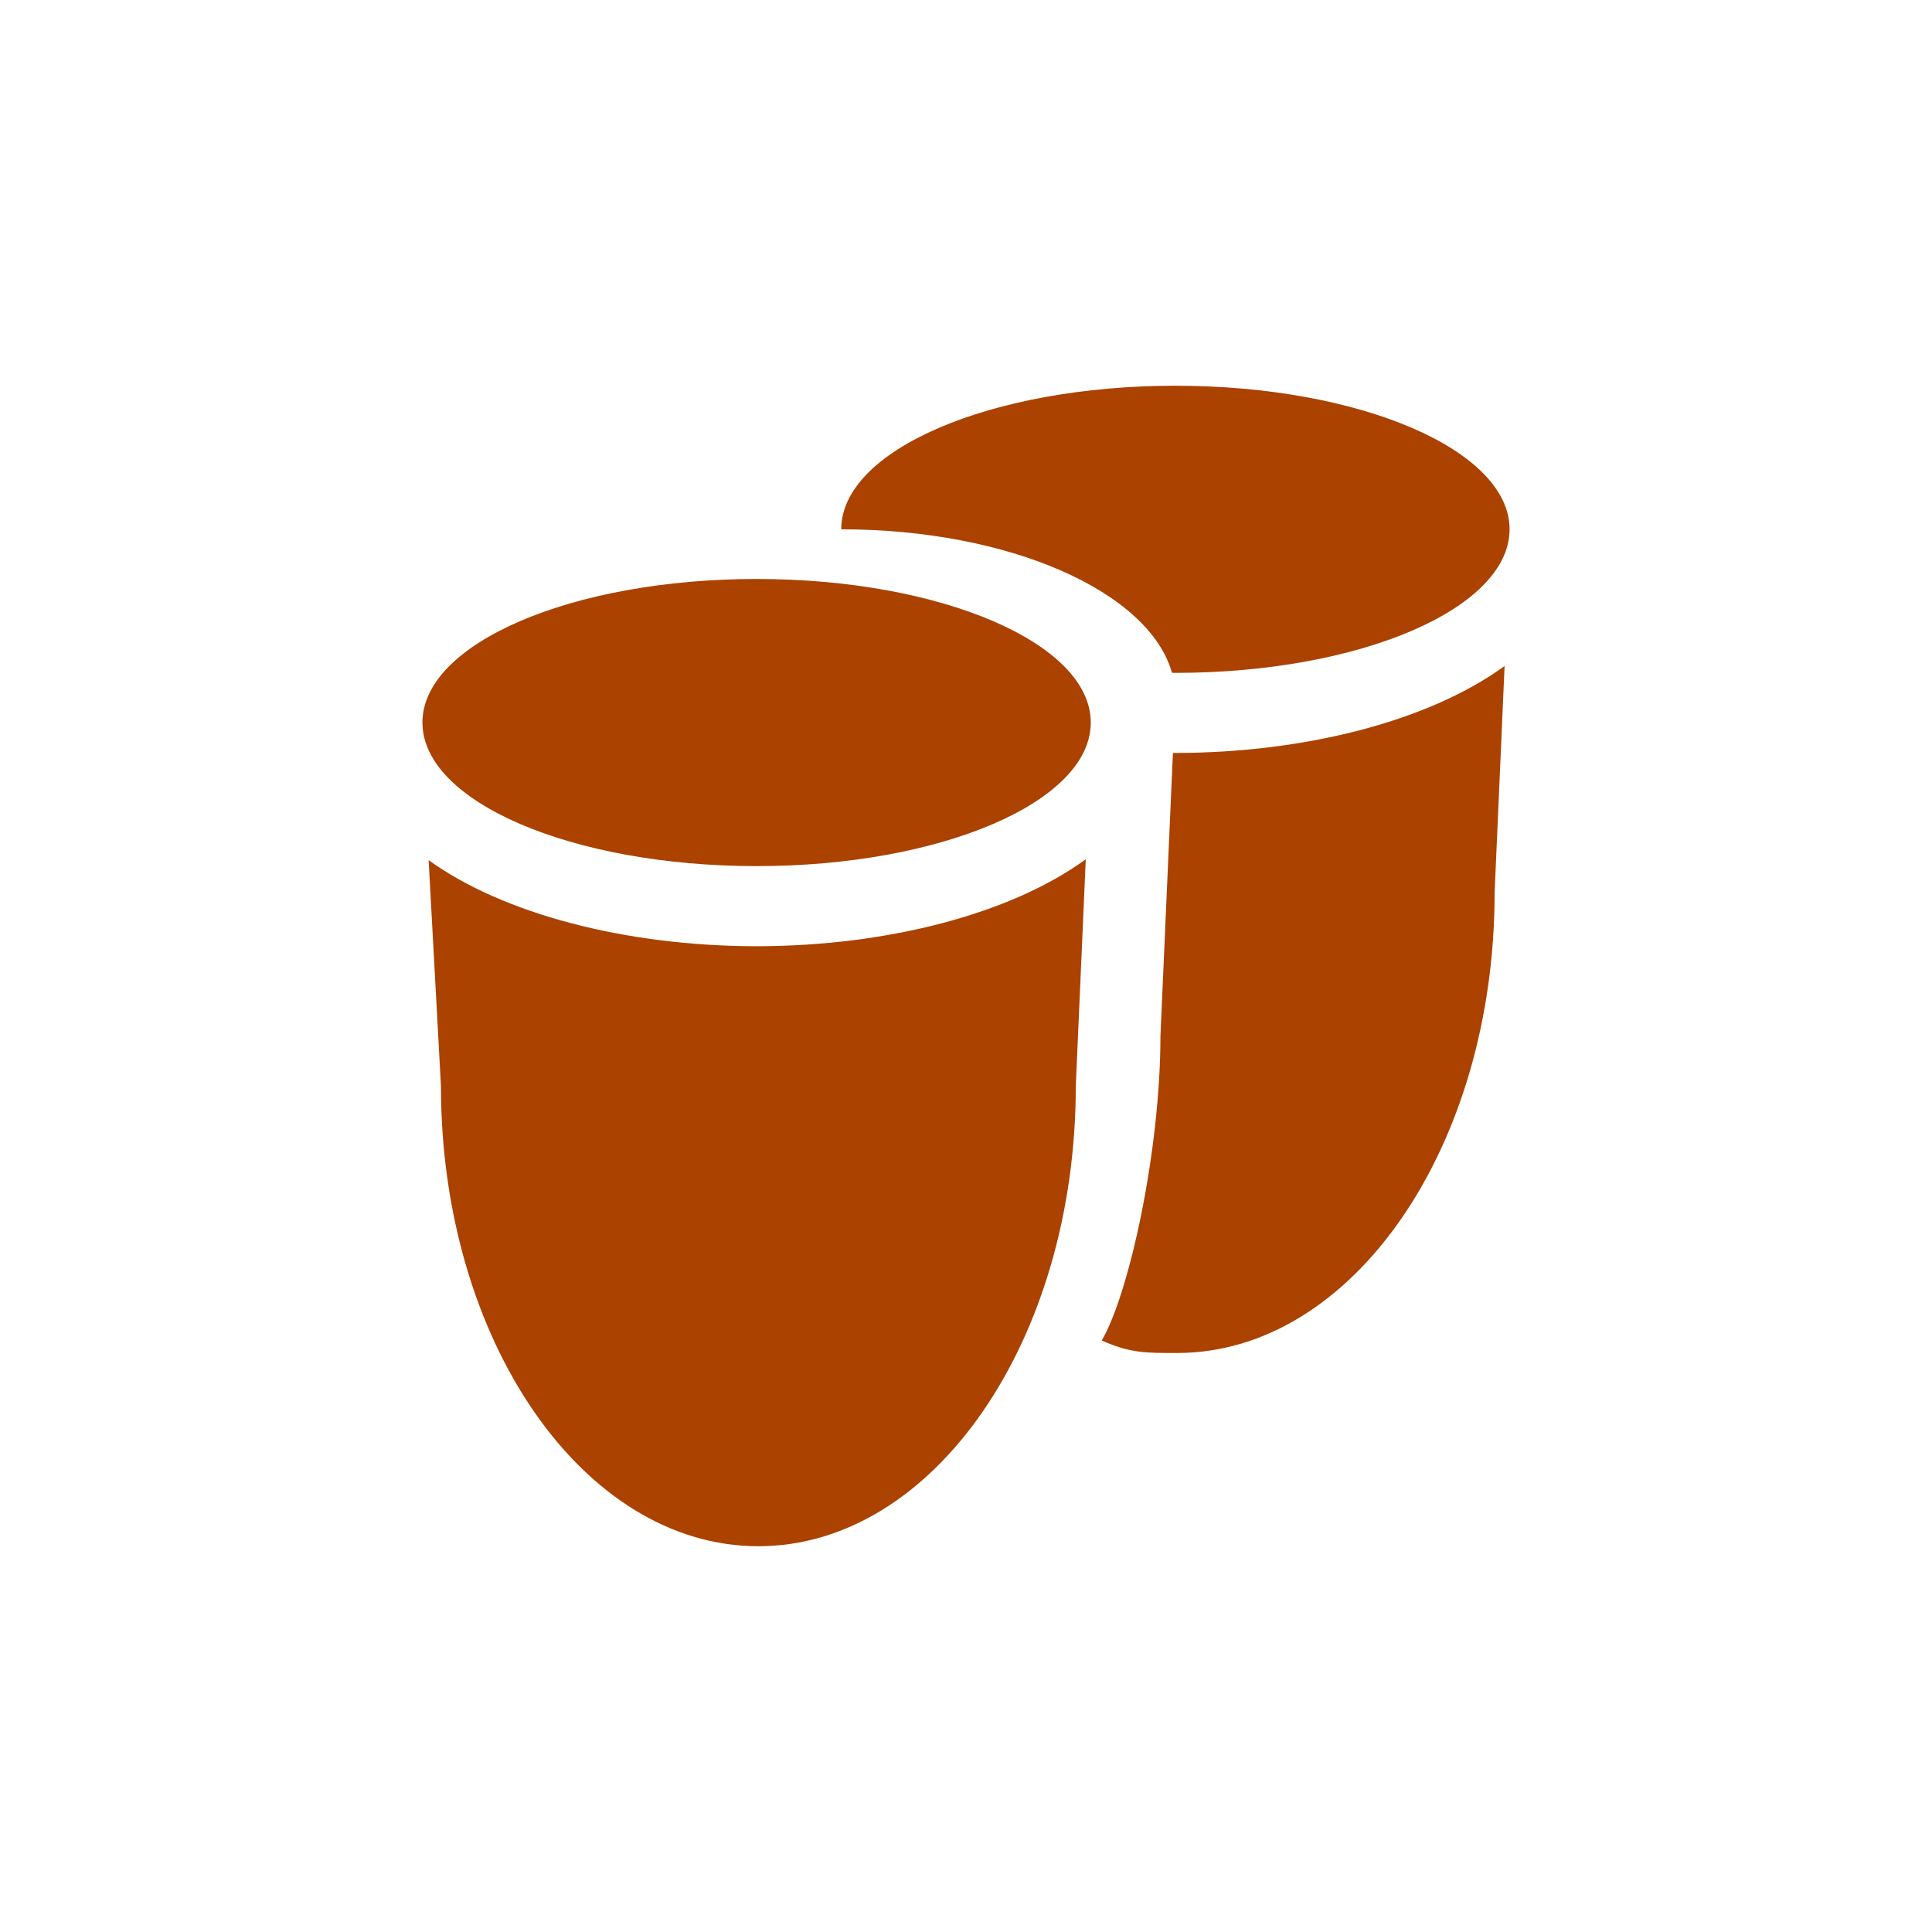
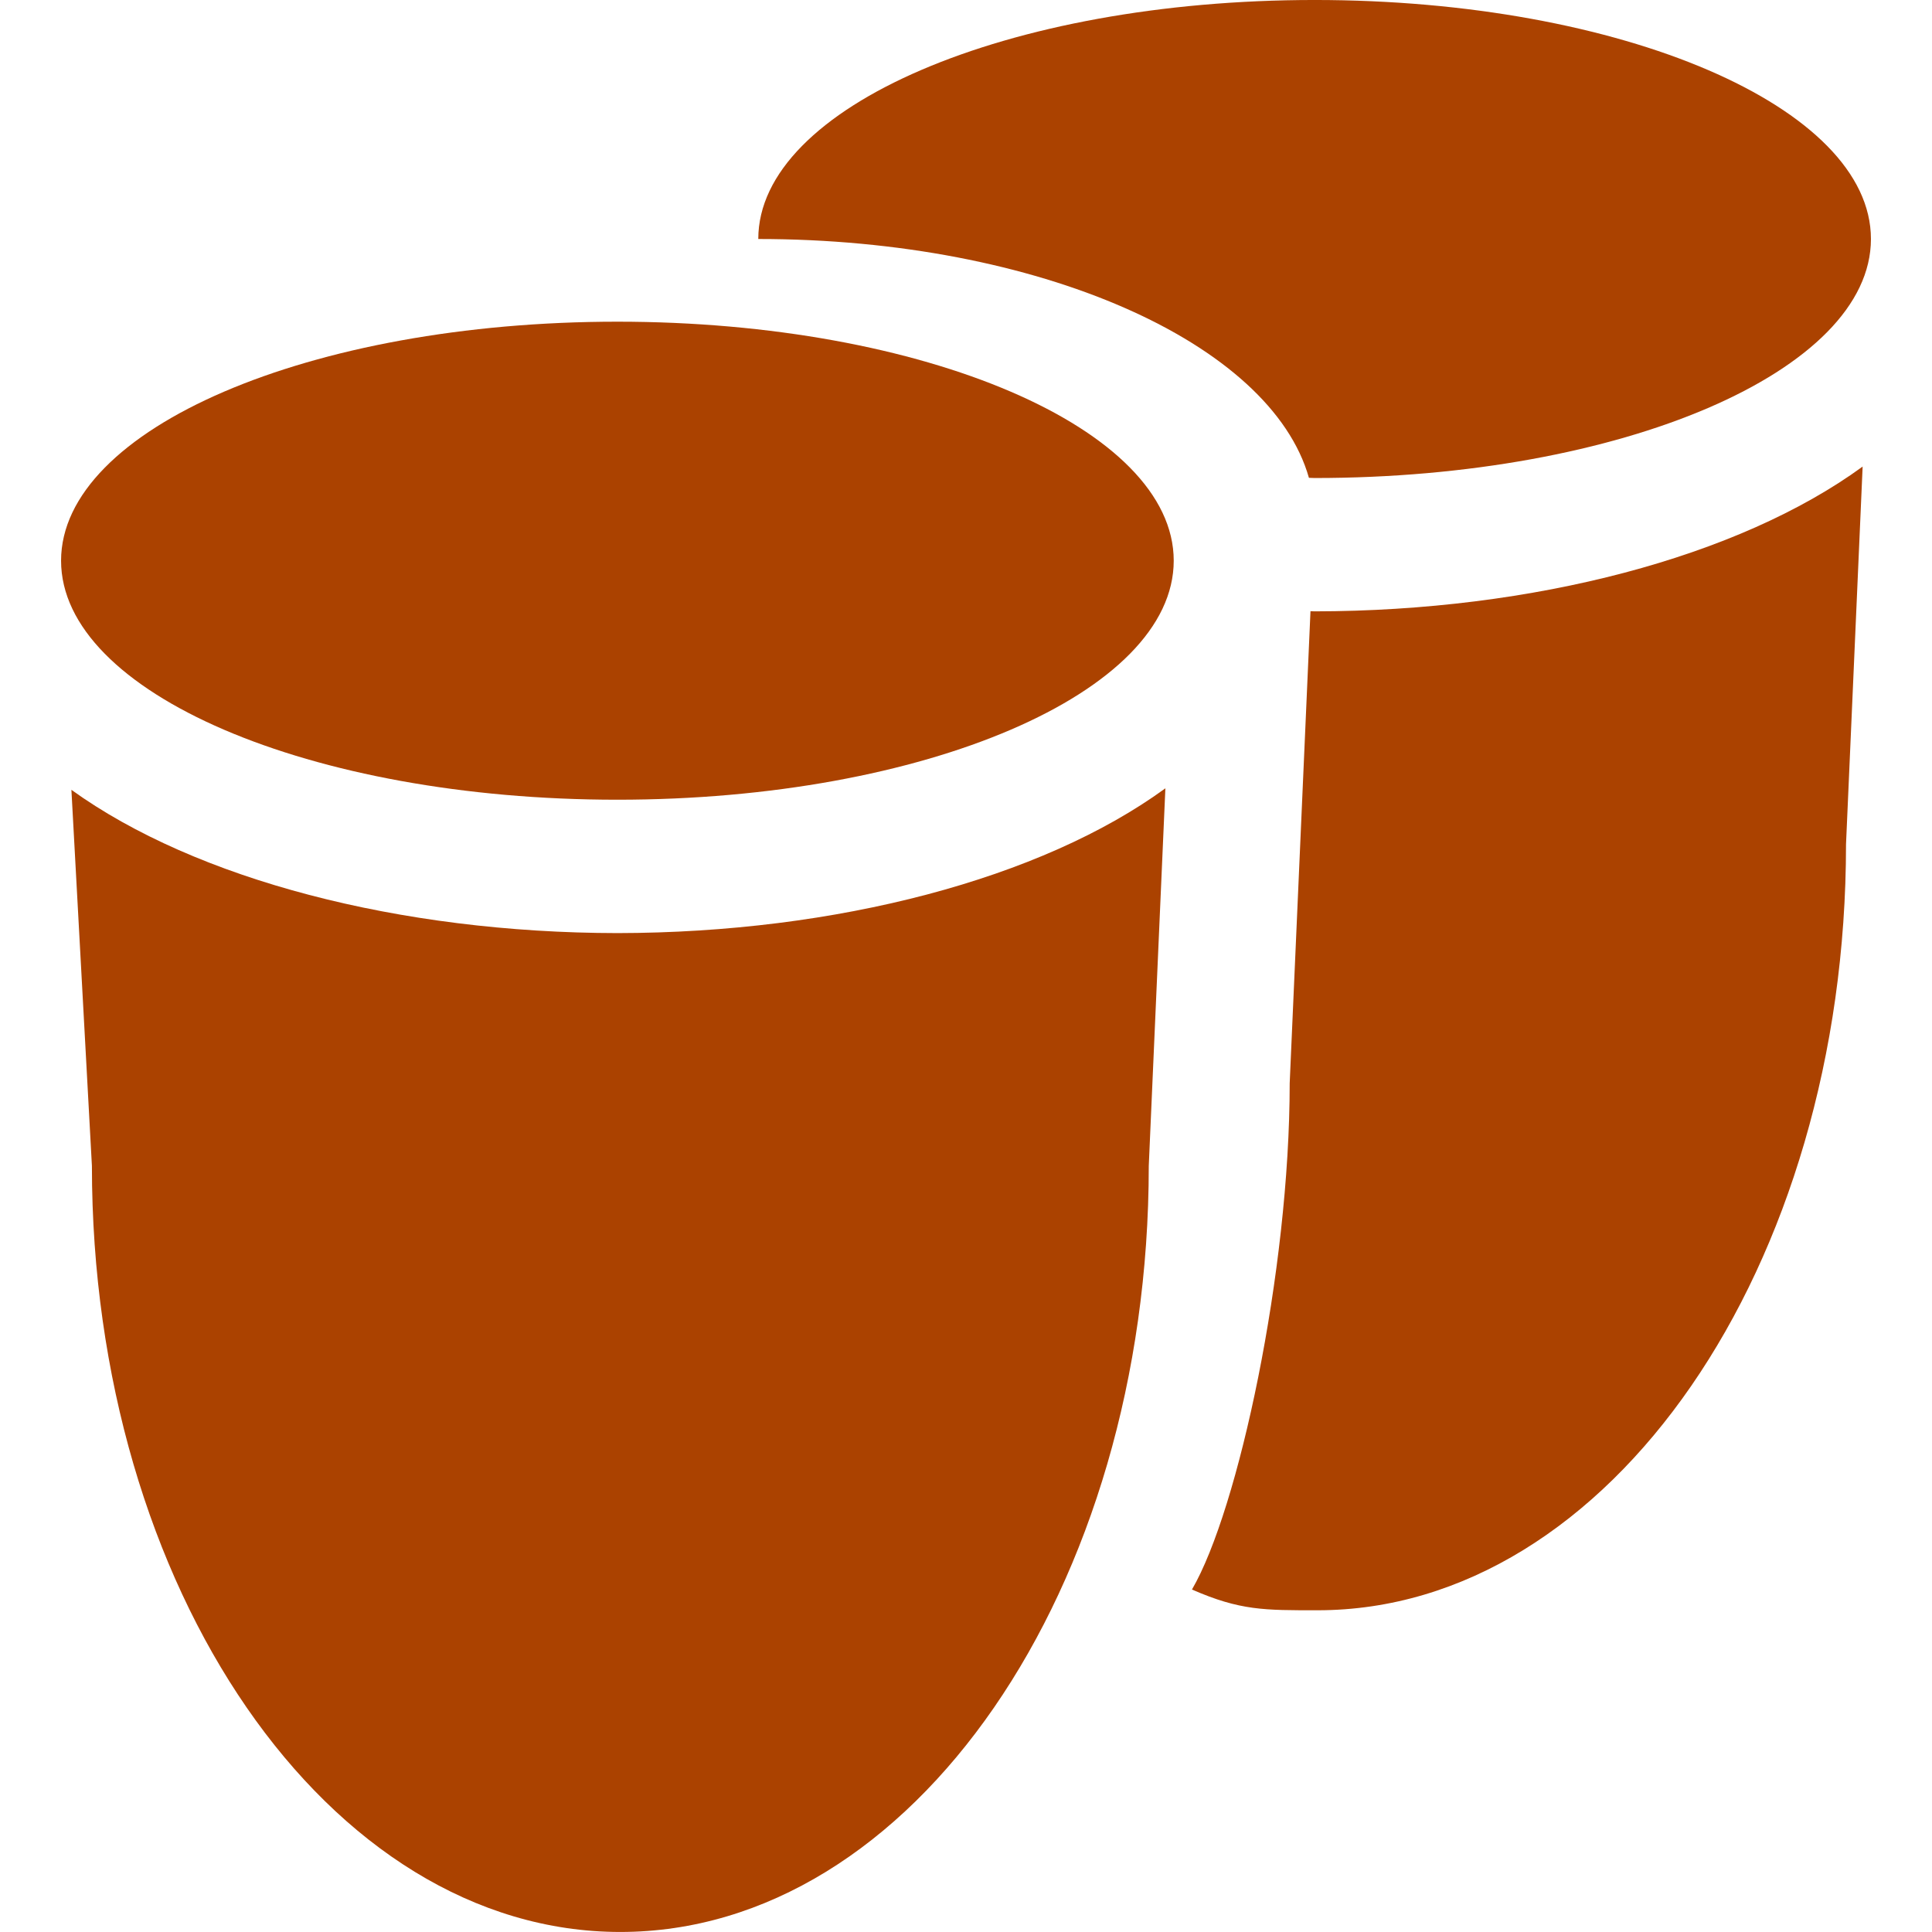
<svg xmlns="http://www.w3.org/2000/svg" width="250" height="250" viewBox="0 0 66.146 66.146" version="1.1" id="svg1">
  <defs id="defs1" />
  <g id="layer1">
    <g id="g5-2" transform="translate(21.69246,-2.782777)">
      <g id="g6" transform="matrix(0.8173389,0,0,0.8173389,-3.729944,6.319322)">
-         <g id="g7">
+         <g id="g7" transform="matrix(1.664786,0,0,1.664786,-12.2901,-24.02351)">
          <g id="g5" transform="translate(-23.28295,8.094416)" style="fill:#ab4200;fill-opacity:1">
            <path id="path4" style="fill:#ab4200;fill-opacity:1;stroke-width:0.25;stroke-linecap:round;stroke-dasharray:0, 2.095;stroke-dashoffset:0" d="M 46.787,23.572 A 16.77,8.385 0 0 1 32.999,27.215 16.77,8.385 0 0 1 19.261,23.61 l 0.516,9.462 c 7.4e-5,10.646 5.953,19.276 13.296,19.276 7.343,-1.38e-4 13.296,-8.63 13.296,-19.276 z" />
            <ellipse style="fill:#ab4200;fill-opacity:1;stroke-width:0.264;stroke-linecap:round;stroke-dasharray:0, 2.214;stroke-dashoffset:0" id="path5" cx="32.999" cy="17.845" rx="13.998" ry="6.014" />
          </g>
          <path id="path4-1" style="fill:#ab4200;fill-opacity:1;stroke-width:0.25;stroke-linecap:round;stroke-dasharray:0, 2.095;stroke-dashoffset:0" d="m 27.259,11.831 c -7.731,0 -13.998,2.693 -13.998,6.014 7.058,2.5e-5 12.893,2.613 13.855,6.009 0.048,0.002 0.095,0.003 0.143,0.005 7.73,0 13.997,-2.692 13.998,-6.014 1.78e-4,-3.321 -6.267,-6.014 -13.998,-6.014 z m 13.789,11.74 c -3.119,2.274 -8.274,3.636 -13.789,3.643 -0.035,-0.001 -0.07,-0.002 -0.104,-0.004 l -0.523,11.876 c -3.3e-5,4.742 -1.292,10.738 -2.459,12.74 1.217,0.532 1.824,0.522 3.161,0.522 7.343,-1.38e-4 13.296,-8.63 13.296,-19.276 z" />
        </g>
      </g>
    </g>
  </g>
</svg>
